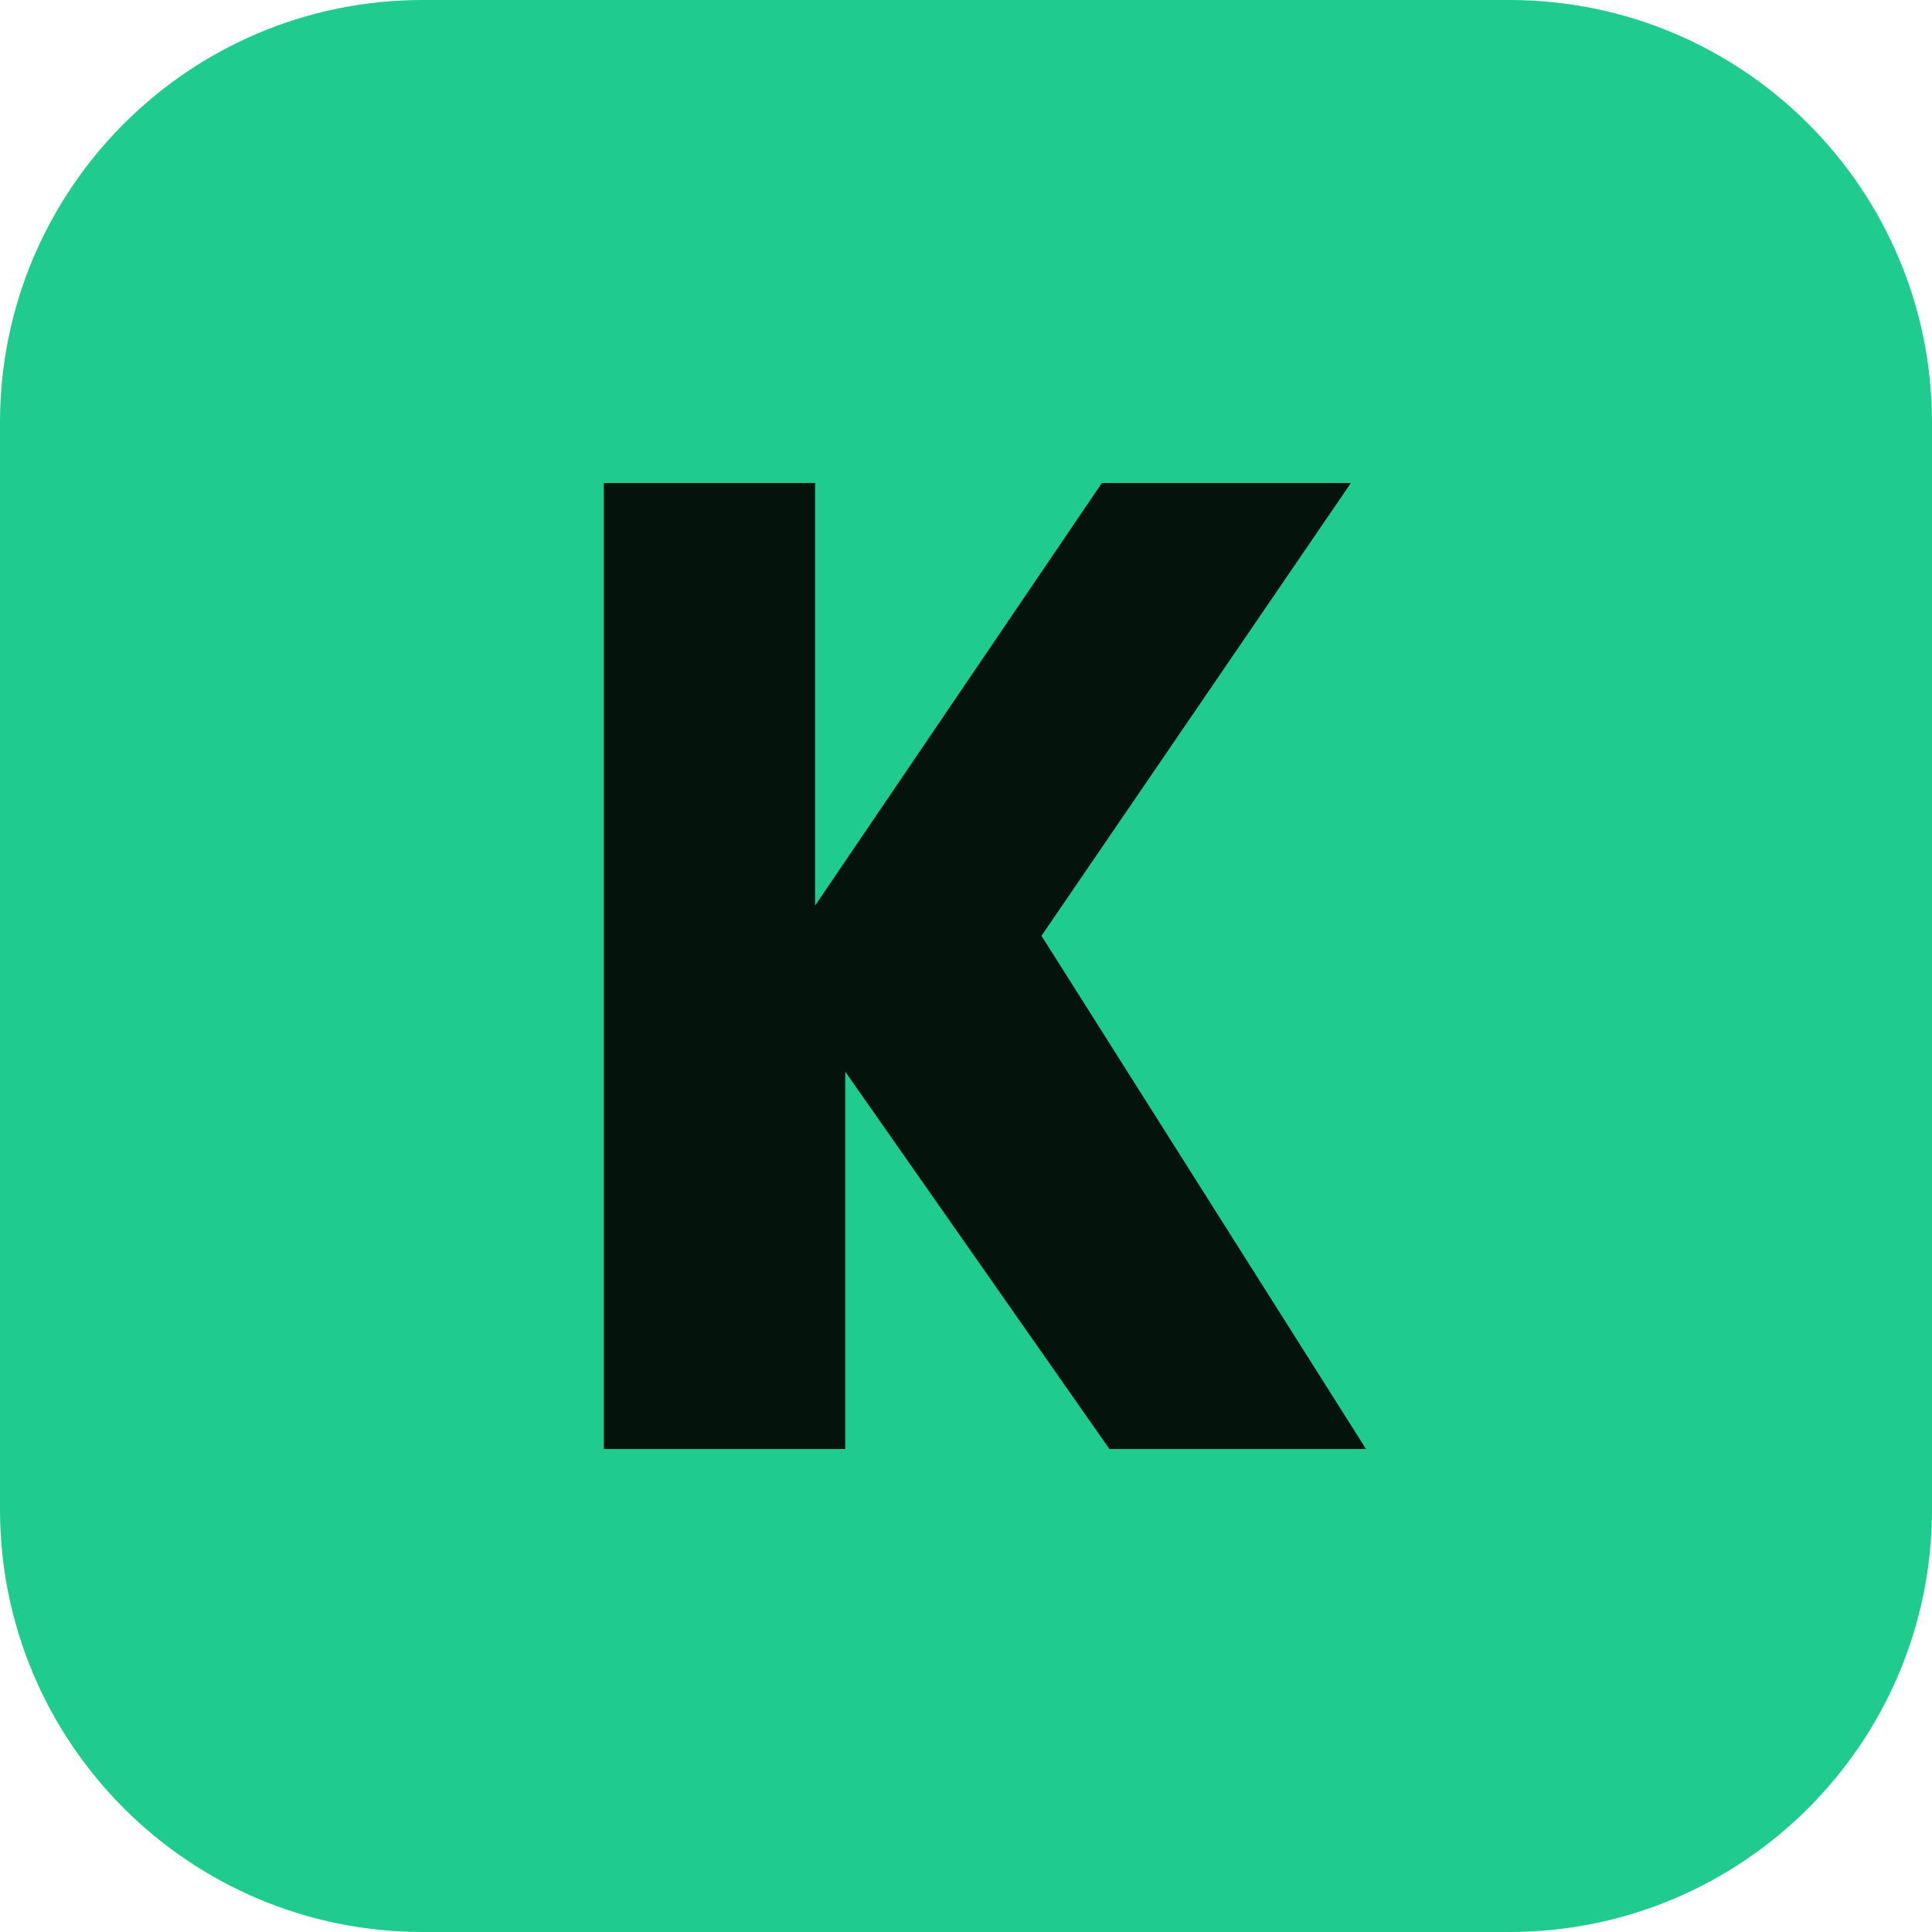
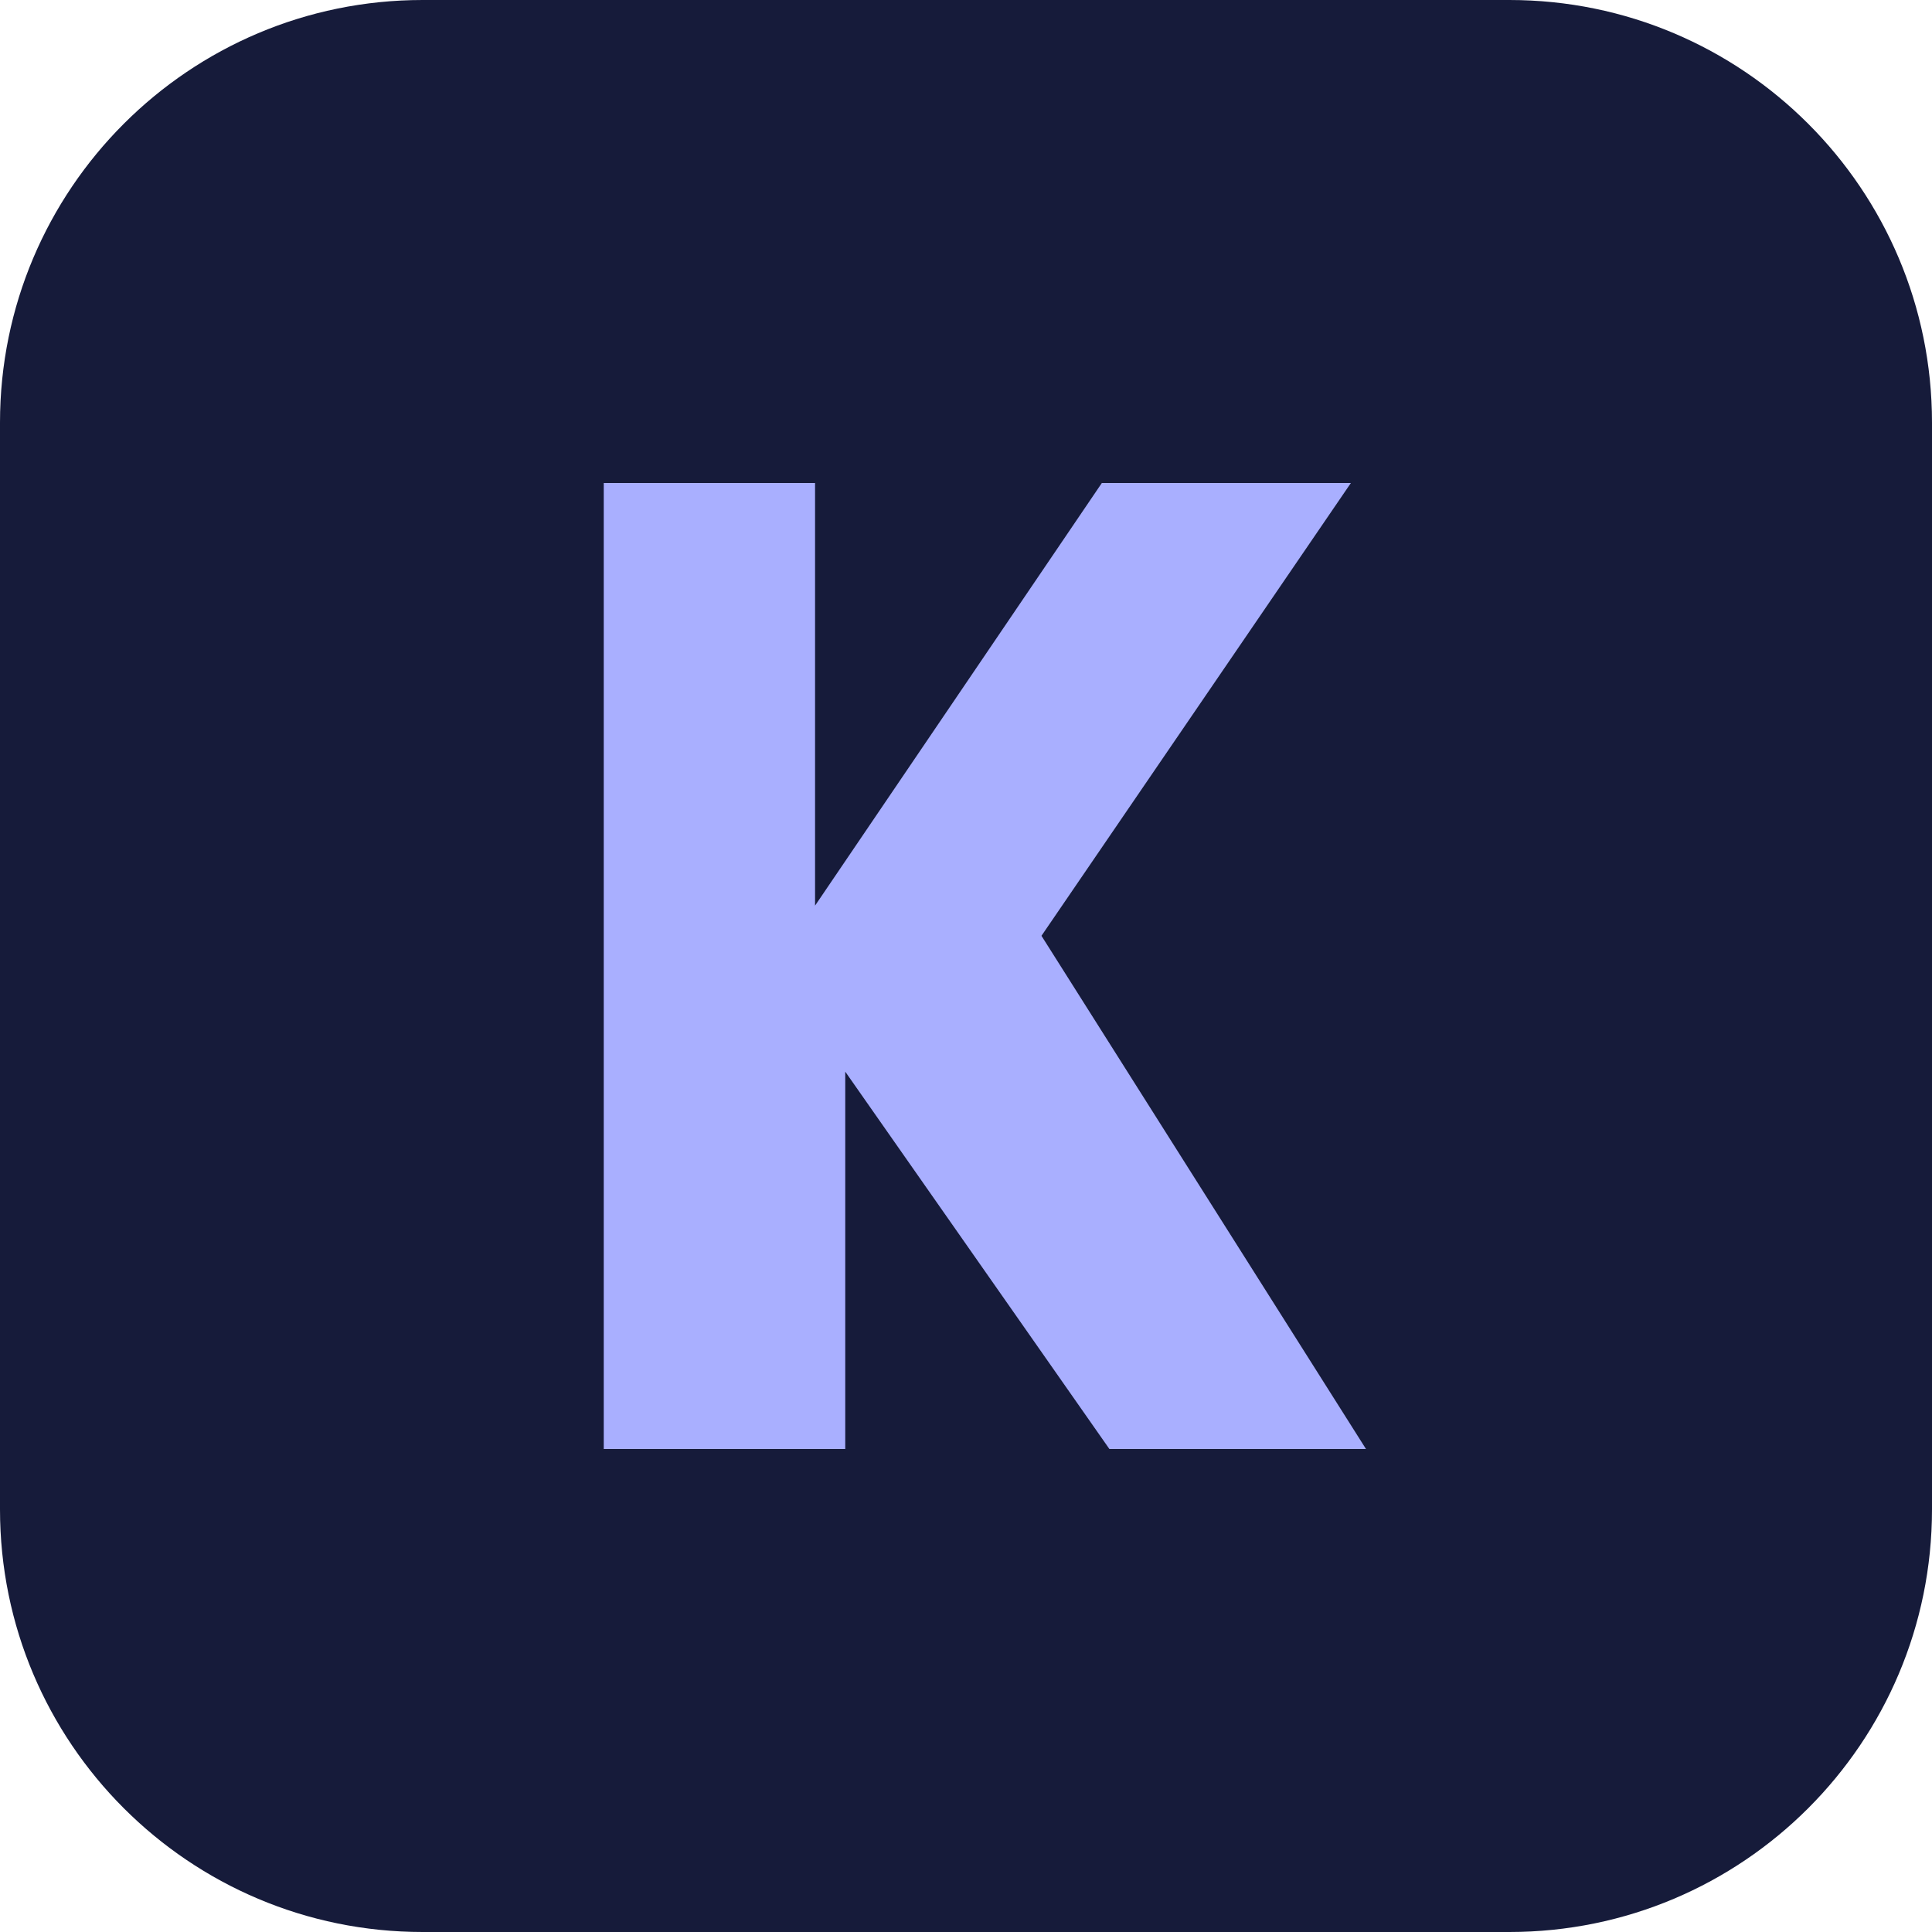
<svg xmlns="http://www.w3.org/2000/svg" viewBox="0 0 512 512">
-   <rect width="512" height="512" rx="112" fill="#1FCB8F" />
+   <rect width="512" height="512" rx="112" fill="#161B3A" />
  <g transform="translate(256 256) scale(1) translate(-256 -256)">
-     <path d="M160 128 H216 V240 L292 128 H358 L276 248 L362 384 H294 L224 284 V384 H160 Z" fill="#04140D" fill-rule="evenodd" />
+     <path d="M160 128 H216 V240 L292 128 H358 L276 248 L362 384 H294 L224 284 V384 H160 Z" fill="#A9AFFF" fill-rule="evenodd" />
  </g>
</svg>
